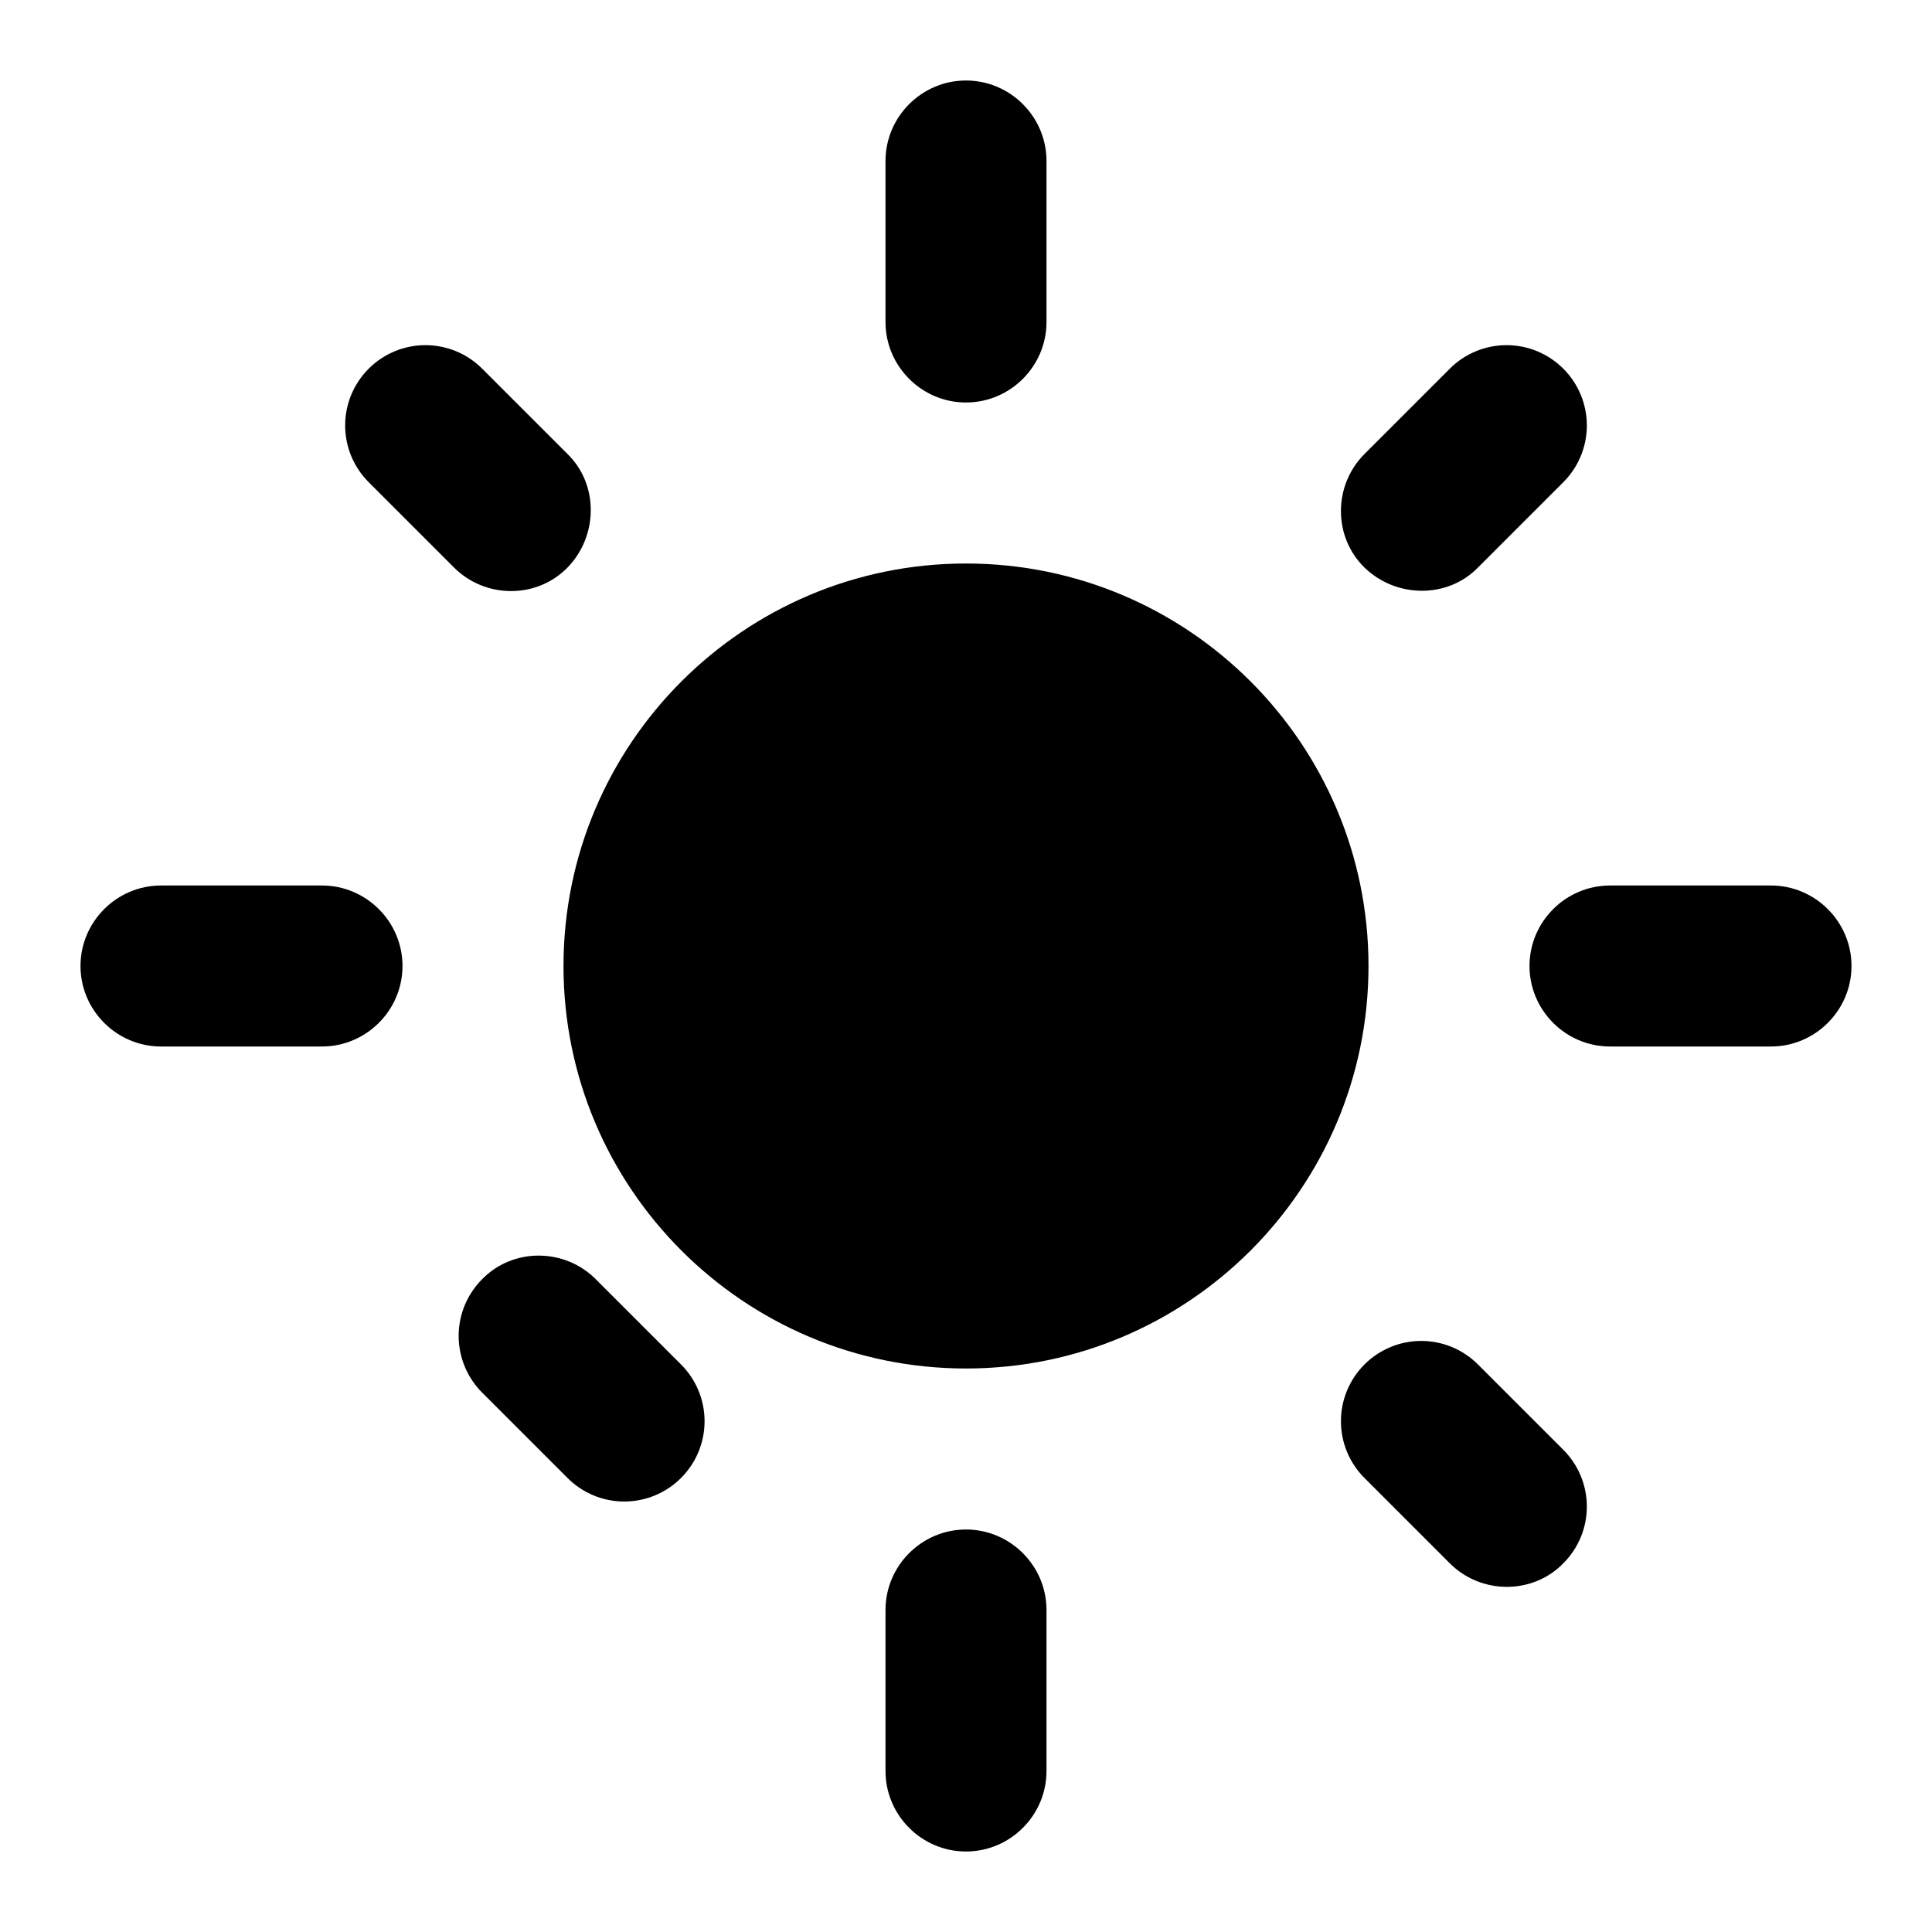
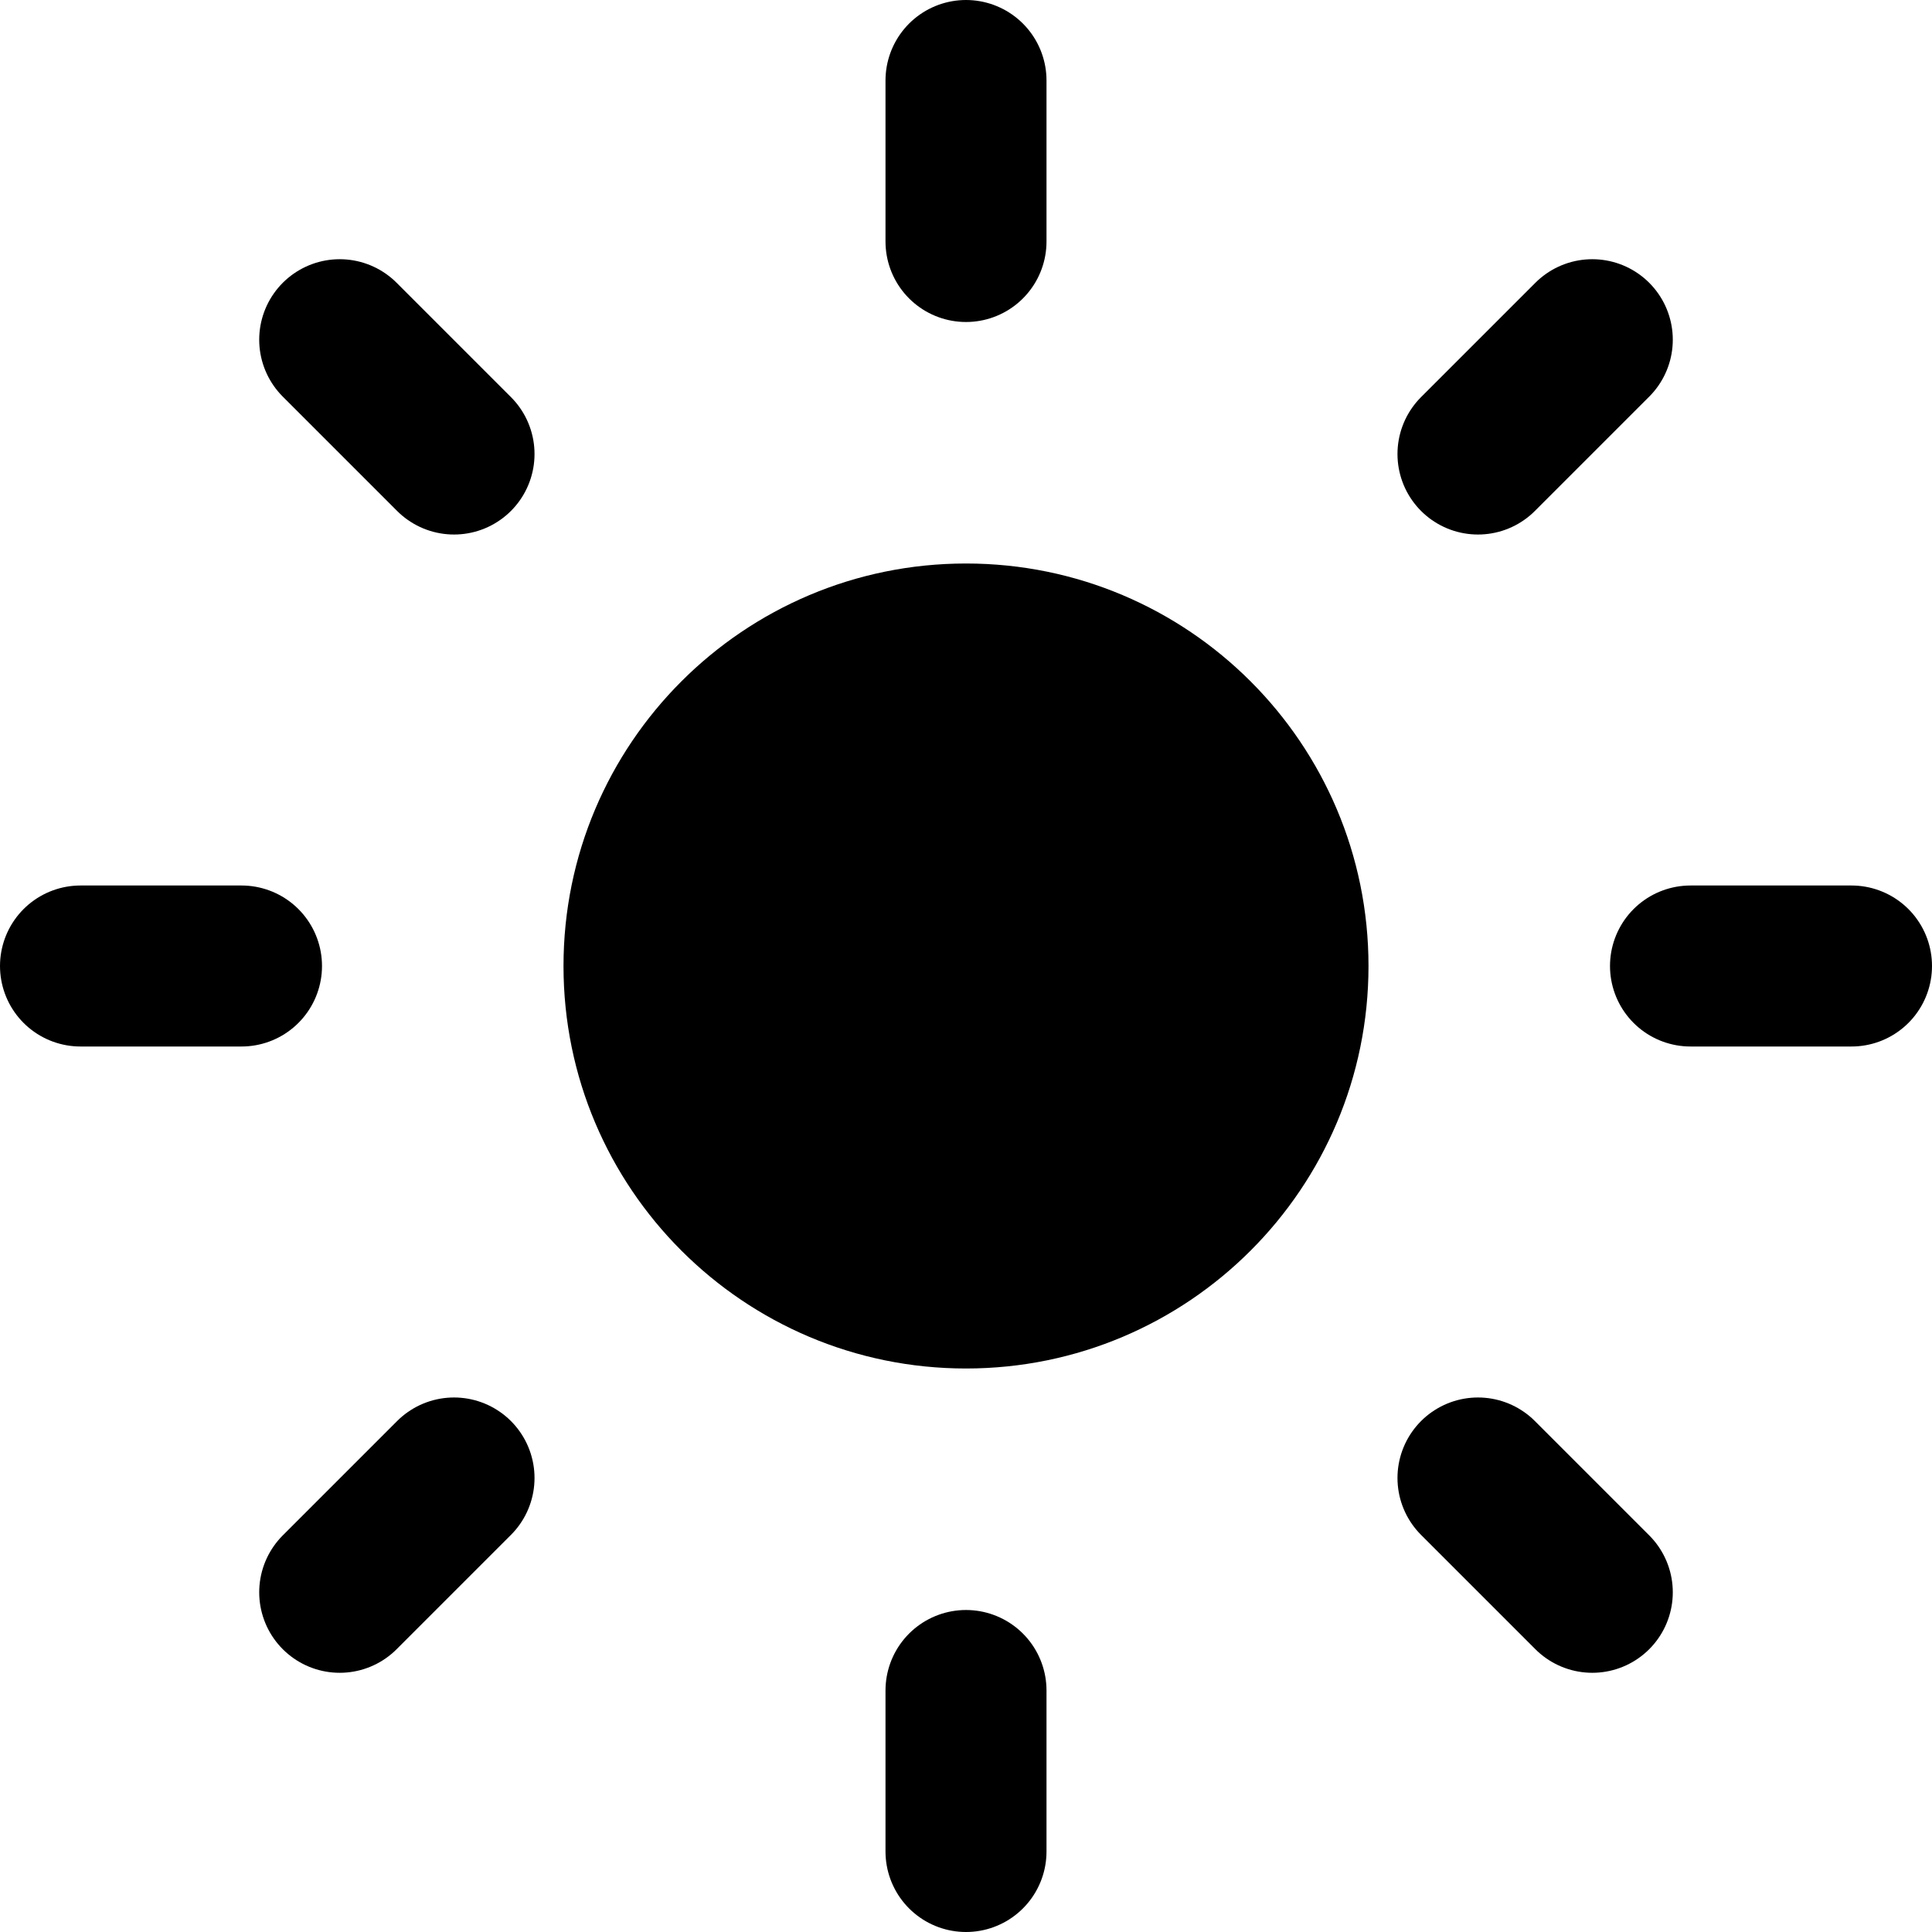
<svg xmlns="http://www.w3.org/2000/svg" viewBox="0 0 24 24" width="24" height="24">
-   <path d="M12 7c-2.76 0-5 2.24-5 5s2.24 5 5 5 5-2.24 5-5-2.24-5-5-5zM2 13h2c.55 0 1-.45 1-1s-.45-1-1-1H2c-.55 0-1 .45-1 1s.45 1 1 1zm18 0h2c.55 0 1-.45 1-1s-.45-1-1-1h-2c-.55 0-1 .45-1 1s.45 1 1 1zM11 2v2c0 .55.45 1 1 1s1-.45 1-1V2c0-.55-.45-1-1-1s-1 .45-1 1zm0 18v2c0 .55.45 1 1 1s1-.45 1-1v-2c0-.55-.45-1-1-1s-1 .45-1 1zM5.99 4.58a.996.996 0 00-1.41 0 .996.996 0 000 1.41l1.06 1.06c.39.39 1.03.39 1.41 0s.39-1.03 0-1.41L5.99 4.58zm12.37 12.37a.996.996 0 00-1.41 0 .996.996 0 000 1.41l1.06 1.06c.39.39 1.03.39 1.41 0a.996.996 0 000-1.41l-1.06-1.06zm1.06-10.96a.996.996 0 000-1.41.996.996 0 00-1.41 0l-1.06 1.06c-.39.39-.39 1.03 0 1.41s1.03.39 1.41 0l1.06-1.06zM7.05 18.36a.996.996 0 001.41 0 .996.996 0 000-1.41l-1.06-1.06c-.39-.39-1.03-.39-1.41 0a.996.996 0 000 1.41l1.06 1.06z" />
+   <circle cx="12" cy="12" r="5" fill="currentColor" />
+   <g stroke="currentColor" stroke-width="2" stroke-linecap="round">
+     <line x1="12" y1="1" x2="12" y2="3" />
+     <line x1="12" y1="21" x2="12" y2="23" />
+     <line x1="1" y1="12" x2="3" y2="12" />
+     <line x1="21" y1="12" x2="23" y2="12" />
+     <line x1="4.22" y1="4.22" x2="5.64" y2="5.64" />
+     <line x1="18.36" y1="18.36" x2="19.78" y2="19.78" />
+     <line x1="19.78" y1="4.22" x2="18.36" y2="5.64" />
+     <line x1="5.64" y1="18.36" x2="4.22" y2="19.78" />
+   </g>
</svg>
